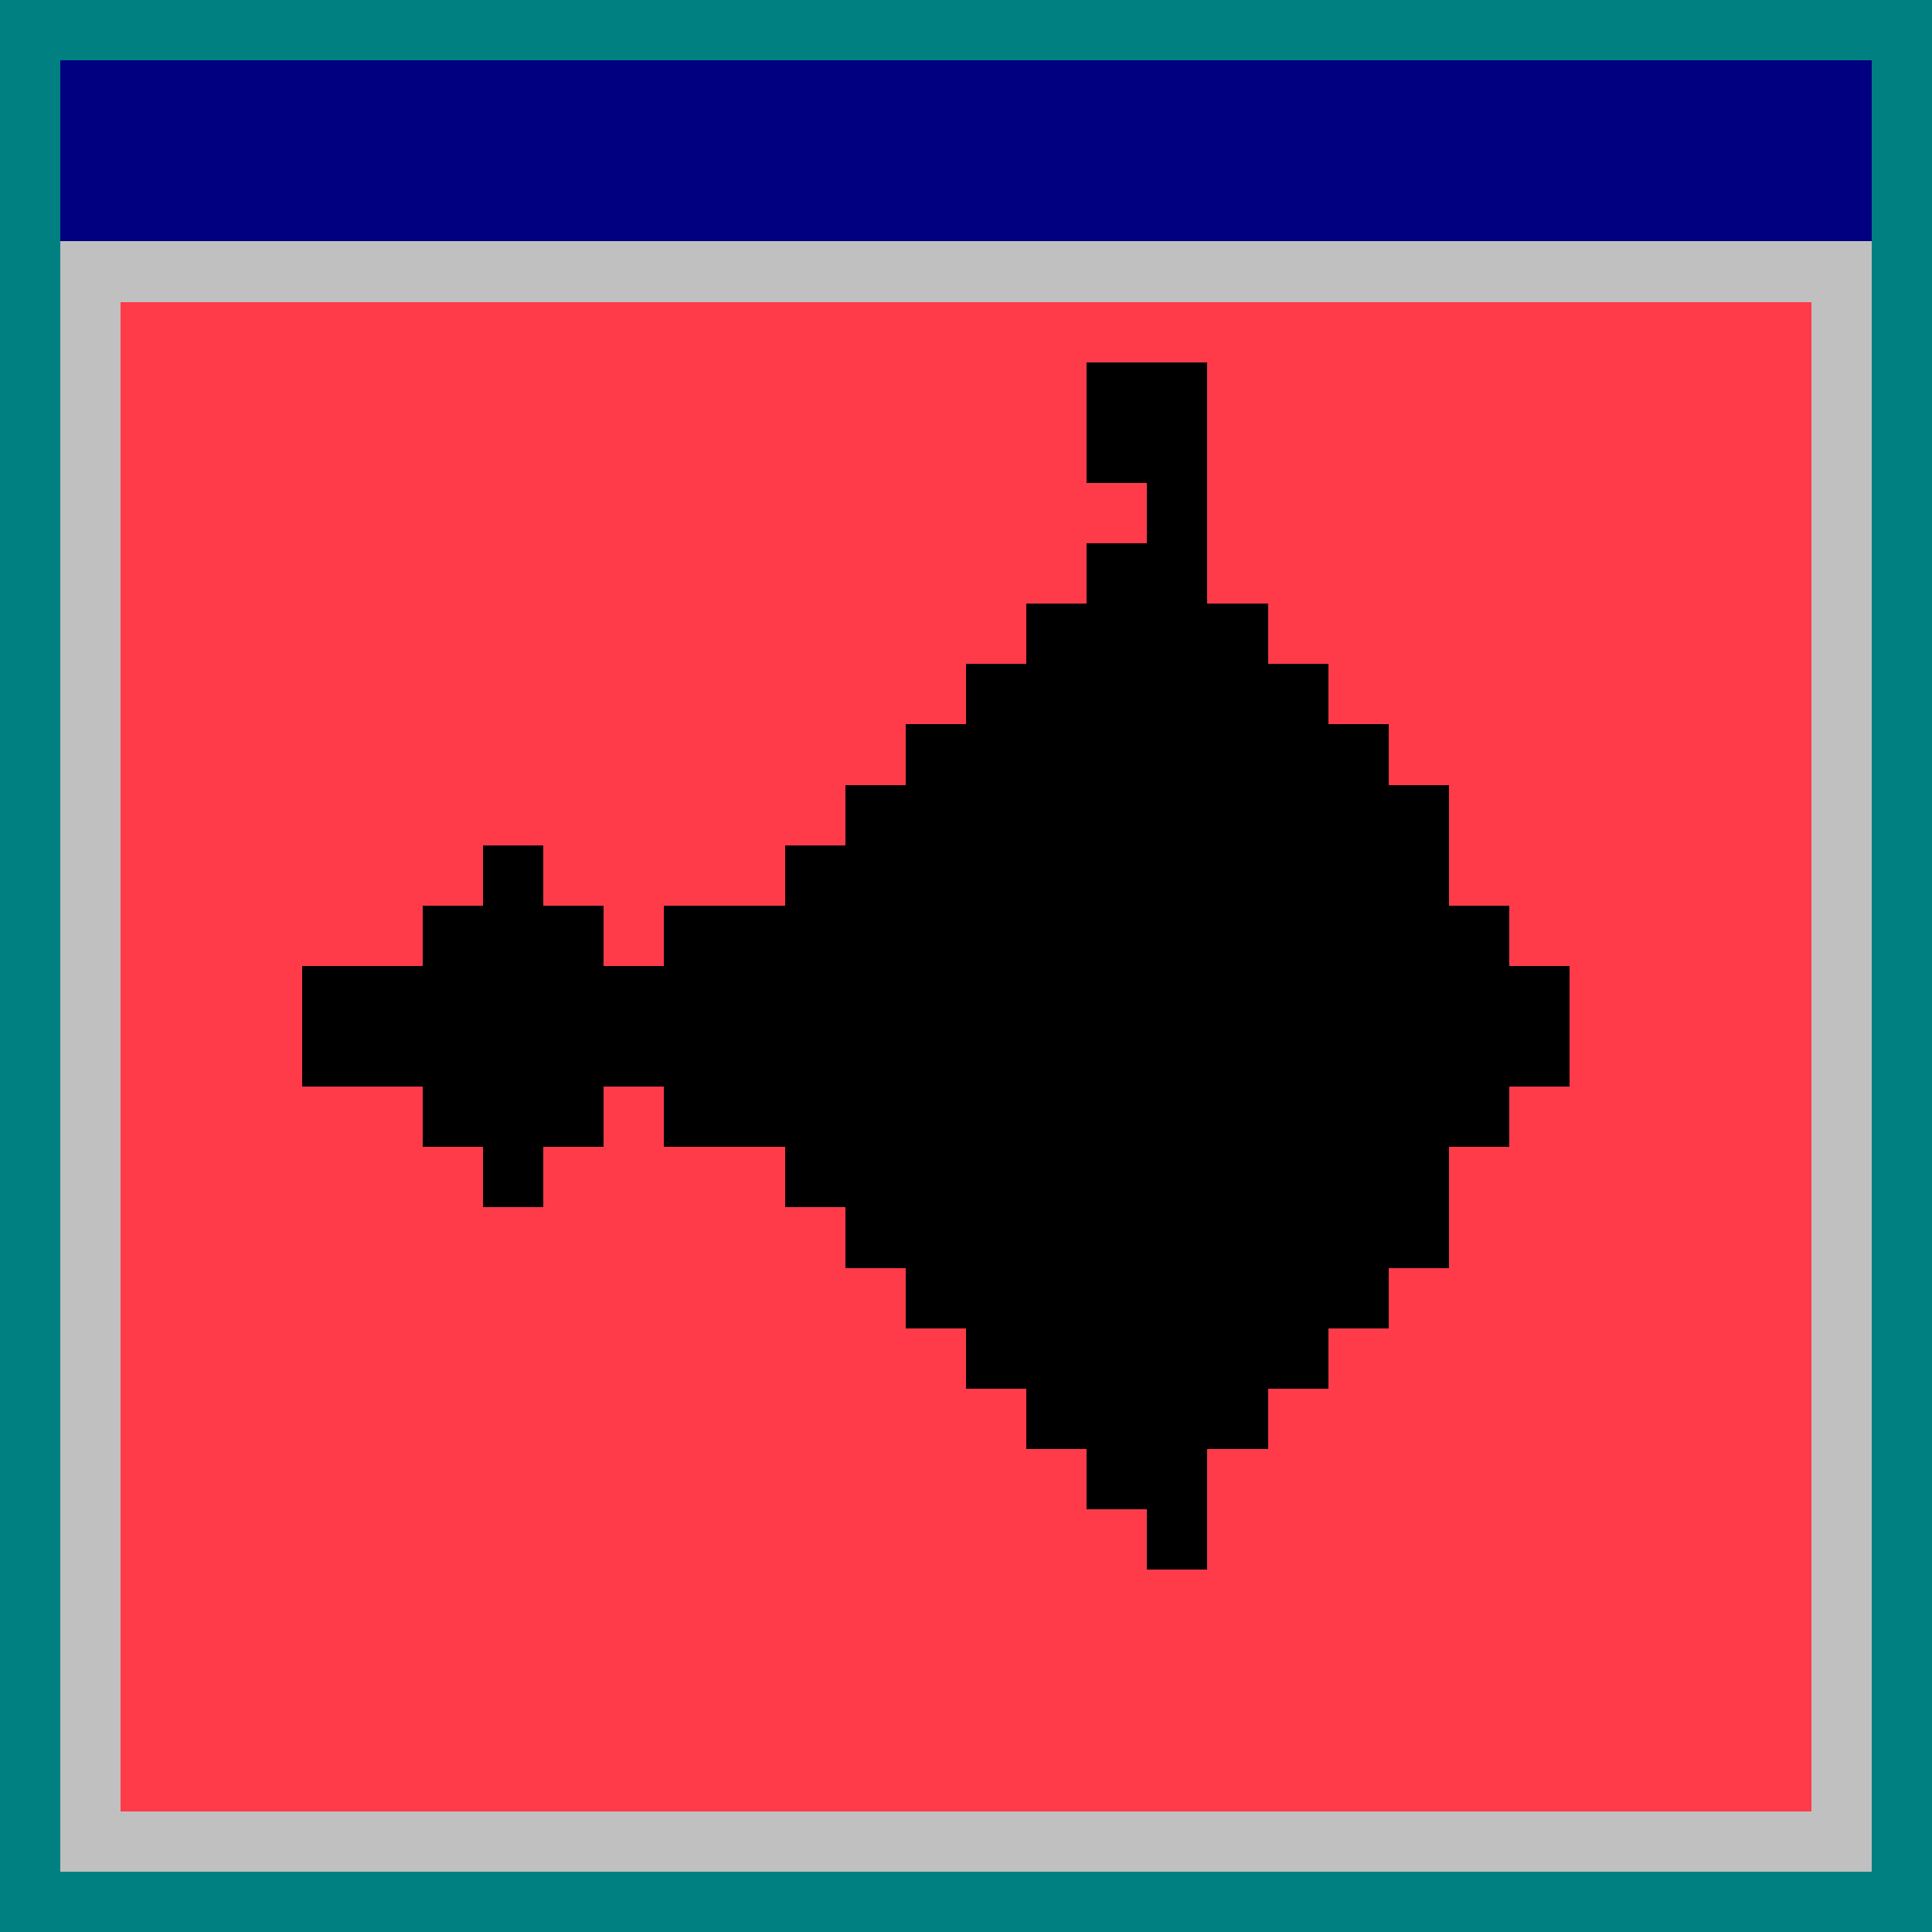
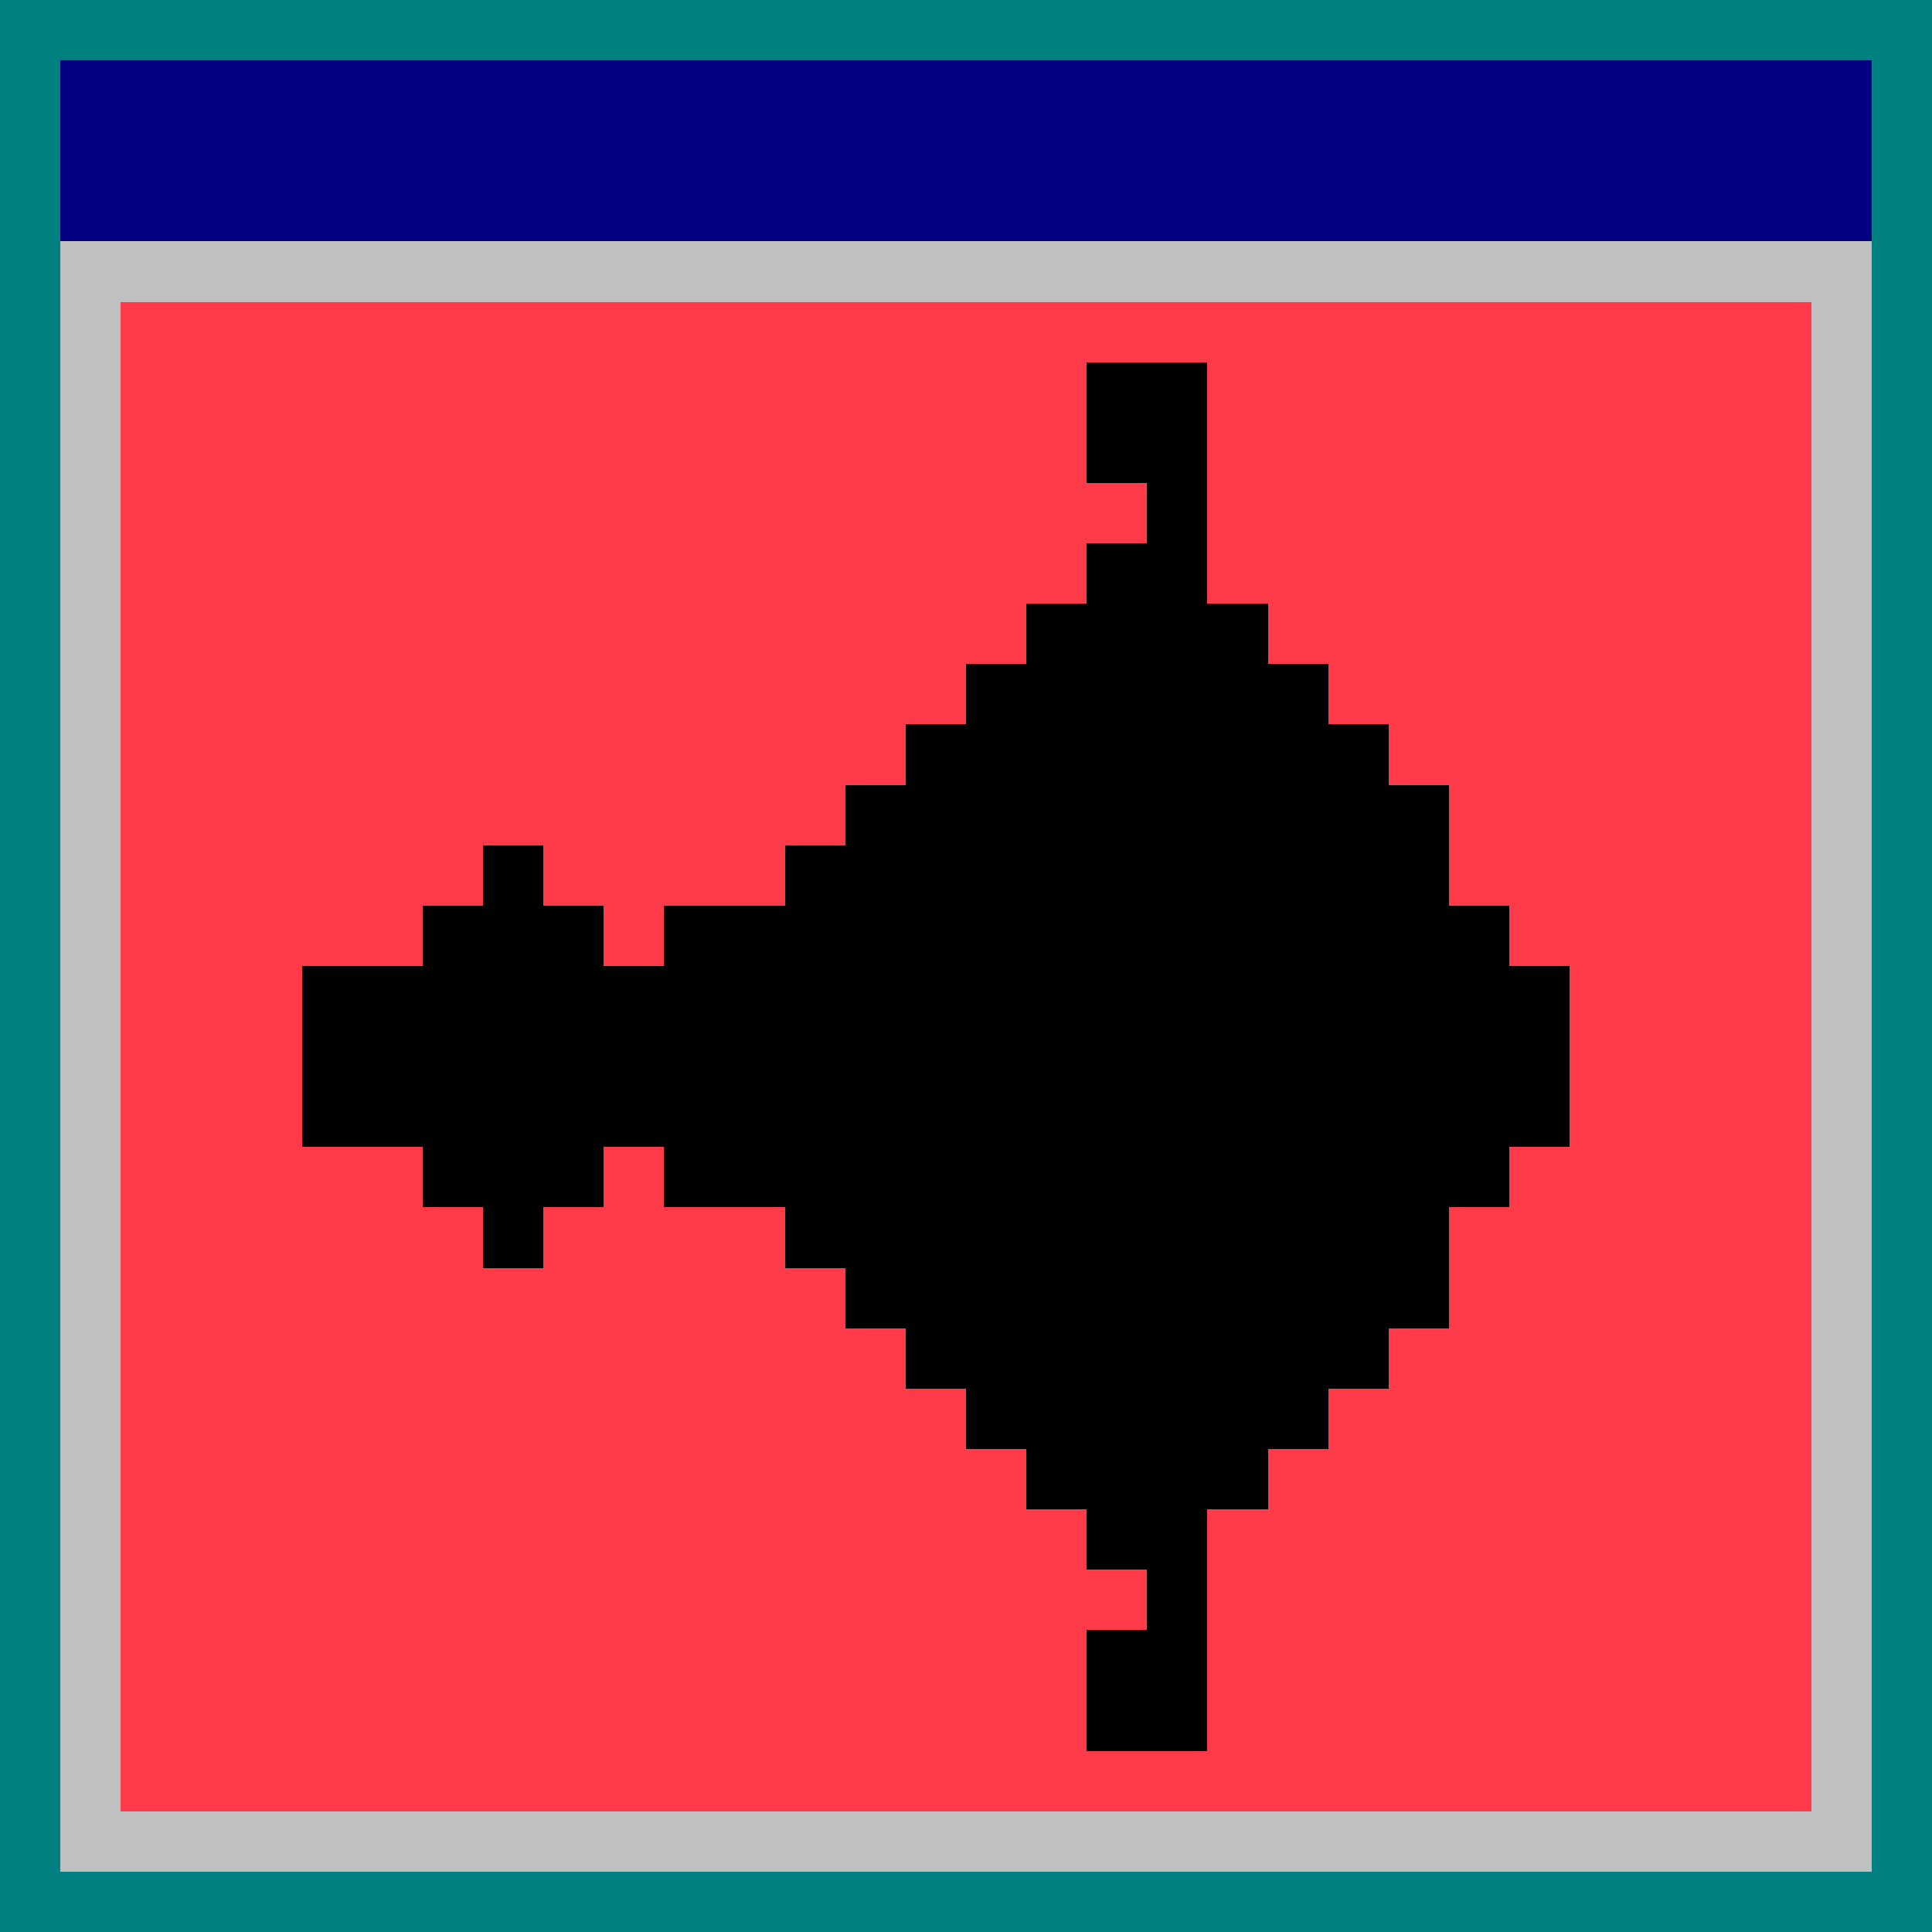
<svg xmlns="http://www.w3.org/2000/svg" viewBox="0 0 32 32" shape-rendering="crispEdges">
  <rect width="32" height="32" fill="#008080" />
  <rect x="1" y="1" width="30" height="3" fill="#000080" />
  <rect x="1" y="4" width="30" height="27" fill="#c0c0c0" />
  <rect x="2" y="5" width="28" height="25" fill="#FF3B4A" />
  <rect x="19" y="8" width="1" height="1" fill="#000" />
  <rect x="18" y="9" width="2" height="1" fill="#000" />
  <rect x="17" y="10" width="4" height="1" fill="#000" />
  <rect x="16" y="11" width="6" height="1" fill="#000" />
  <rect x="15" y="12" width="8" height="1" fill="#000" />
  <rect x="14" y="13" width="10" height="1" fill="#000" />
  <rect x="13" y="14" width="11" height="1" fill="#000" />
  <rect x="13" y="15" width="12" height="1" fill="#000" />
  <rect x="13" y="16" width="13" height="1" fill="#000" />
  <rect x="13" y="17" width="13" height="1" fill="#000" />
-   <rect x="13" y="18" width="12" height="1" fill="#000" />
-   <rect x="13" y="19" width="11" height="1" fill="#000" />
-   <rect x="14" y="20" width="10" height="1" fill="#000" />
-   <rect x="15" y="21" width="8" height="1" fill="#000" />
-   <rect x="16" y="22" width="6" height="1" fill="#000" />
-   <rect x="17" y="23" width="4" height="1" fill="#000" />
-   <rect x="18" y="24" width="2" height="1" fill="#000" />
-   <rect x="19" y="25" width="1" height="1" fill="#000" />
+   <rect x="13" y="18" width="13" height="1" fill="#000" />
+   <rect x="13" y="19" width="12" height="1" fill="#000" />
+   <rect x="13" y="20" width="11" height="1" fill="#000" />
+   <rect x="14" y="21" width="10" height="1" fill="#000" />
+   <rect x="15" y="22" width="8" height="1" fill="#000" />
+   <rect x="16" y="23" width="6" height="1" fill="#000" />
+   <rect x="17" y="24" width="4" height="1" fill="#000" />
+   <rect x="18" y="25" width="2" height="1" fill="#000" />
+   <rect x="19" y="26" width="1" height="1" fill="#000" />
  <rect x="8" y="14" width="1" height="1" fill="#000" />
  <rect x="7" y="15" width="3" height="1" fill="#000" />
  <rect x="6" y="16" width="5" height="1" fill="#000" />
  <rect x="6" y="17" width="5" height="1" fill="#000" />
-   <rect x="7" y="18" width="3" height="1" fill="#000" />
-   <rect x="8" y="19" width="1" height="1" fill="#000" />
+   <rect x="6" y="18" width="5" height="1" fill="#000" />
+   <rect x="7" y="19" width="3" height="1" fill="#000" />
+   <rect x="8" y="20" width="1" height="1" fill="#000" />
  <rect x="11" y="15" width="2" height="1" fill="#000" />
  <rect x="11" y="16" width="2" height="1" fill="#000" />
  <rect x="11" y="17" width="2" height="1" fill="#000" />
  <rect x="11" y="18" width="2" height="1" fill="#000" />
+   <rect x="11" y="19" width="2" height="1" fill="#000" />
  <rect x="18" y="6" width="2" height="1" fill="#000" />
  <rect x="18" y="7" width="2" height="1" fill="#000" />
+   <rect x="18" y="27" width="2" height="1" fill="#000" />
+   <rect x="18" y="28" width="2" height="1" fill="#000" />
  <rect x="5" y="16" width="1" height="1" fill="#000" />
  <rect x="5" y="17" width="1" height="1" fill="#000" />
+   <rect x="5" y="18" width="1" height="1" fill="#000" />
</svg>
